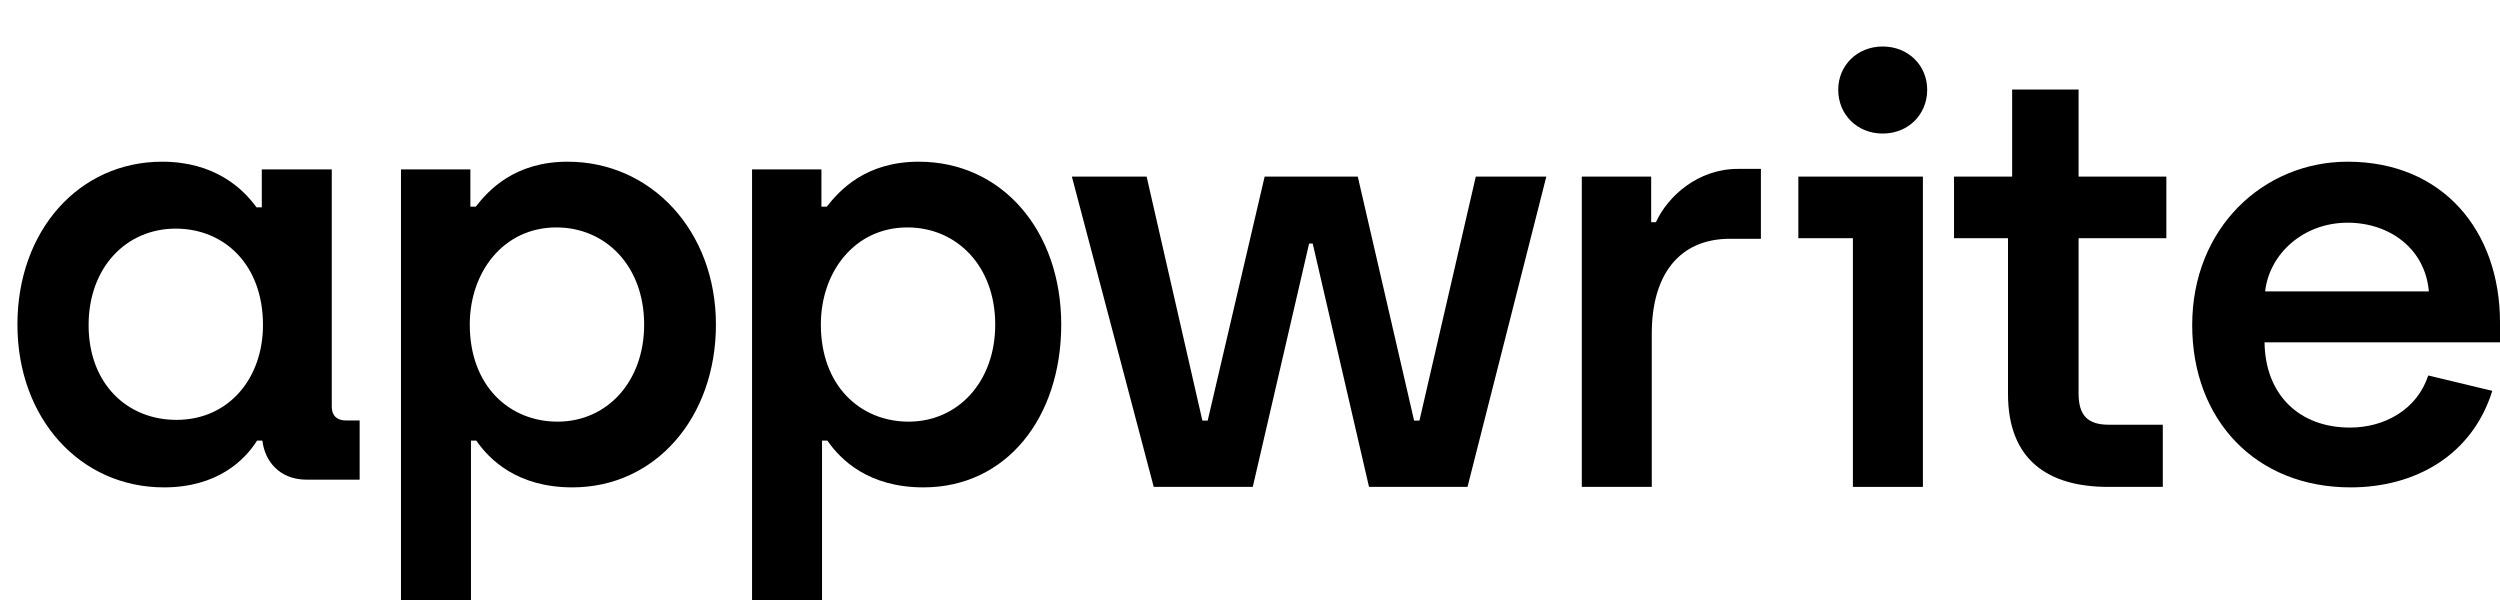
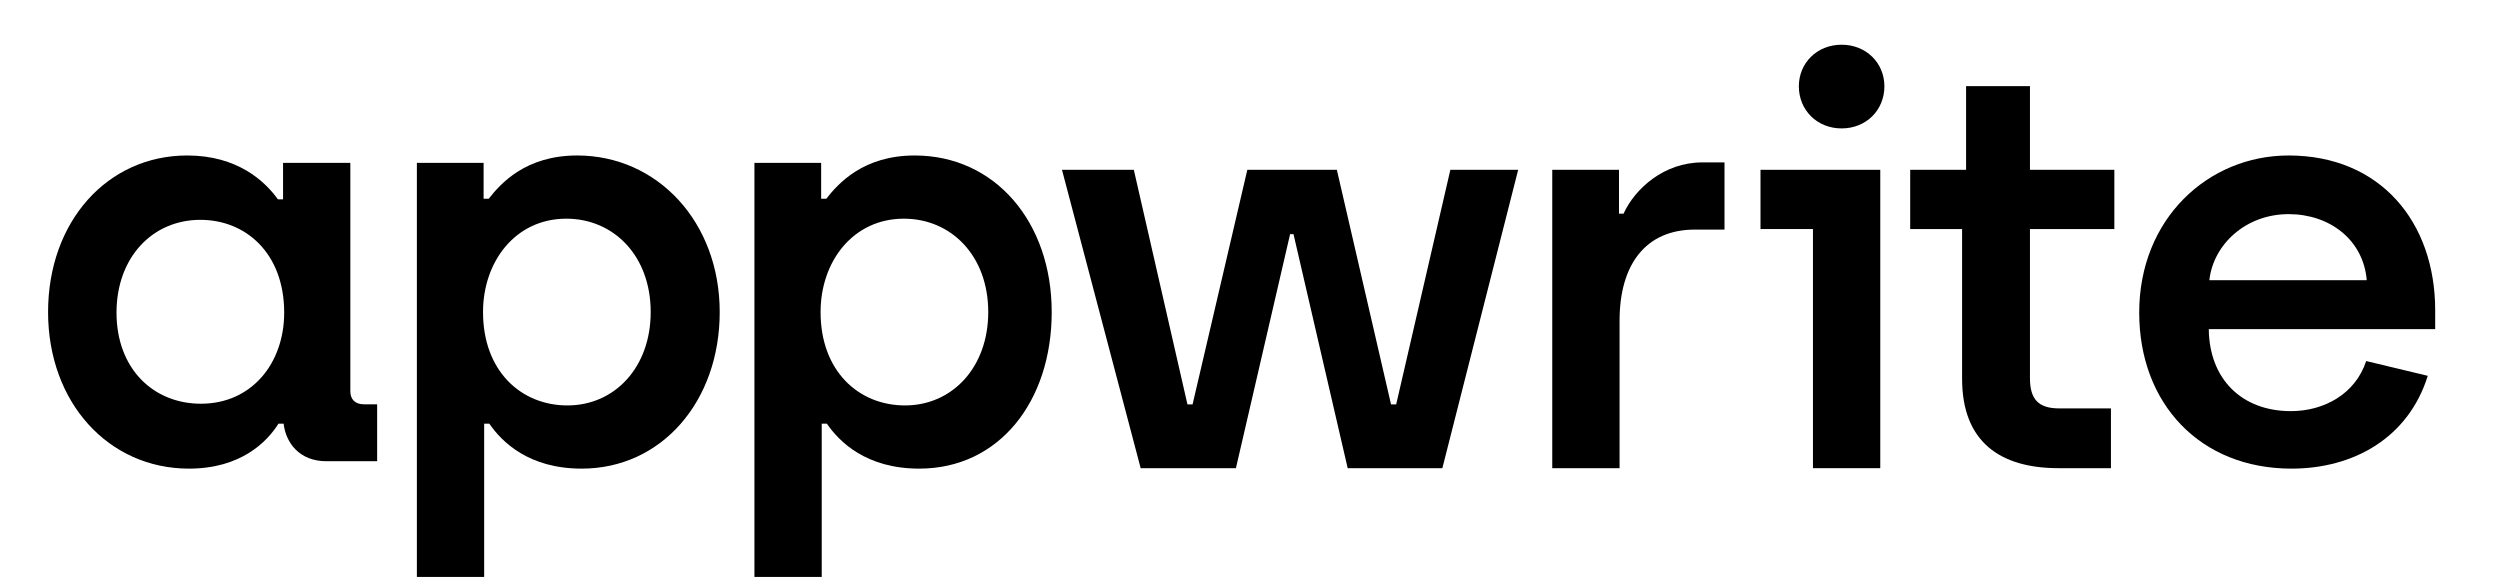
- <svg xmlns="http://www.w3.org/2000/svg" fill="currentColor" height="1em" style="flex:none;line-height:1" viewBox="32 0 100 24">
-   <path d="M38.557 19.495C40.716 19.495 41.807 18.382 42.282 17.624H42.495C42.59 18.43 43.16 19.187 44.275 19.187H46.386V16.819H45.841C45.461 16.819 45.271 16.606 45.271 16.274V6.776H42.472V8.292H42.258C41.713 7.534 40.574 6.468 38.486 6.468C35.165 6.468 32.697 9.216 32.697 12.982C32.697 16.748 35.212 19.495 38.557 19.495ZM39.056 16.795C37.086 16.795 35.544 15.35 35.544 13.005C35.544 10.708 37.039 9.145 39.032 9.145C40.93 9.145 42.519 10.542 42.519 13.005C42.519 15.114 41.167 16.795 39.056 16.795Z" />
-   <path d="M48.039 24H50.839V17.624H51.052C51.574 18.382 52.689 19.495 54.896 19.495C58.217 19.495 60.637 16.7 60.637 12.982C60.637 9.239 58.051 6.468 54.706 6.468C52.571 6.468 51.527 7.629 51.029 8.268H50.815V6.776H48.039V24ZM54.303 16.866C52.381 16.866 50.791 15.445 50.791 12.982C50.791 10.874 52.144 9.097 54.255 9.097C56.224 9.097 57.766 10.637 57.766 12.982C57.766 15.279 56.272 16.866 54.303 16.866Z" />
-   <path d="M62.082 24H64.881V17.624H65.095C65.617 18.382 66.732 19.495 68.938 19.495C72.259 19.495 74.449 16.7 74.449 12.982C74.449 9.239 72.093 6.468 68.748 6.468C66.613 6.468 65.569 7.629 65.071 8.268H64.857V6.776H62.082V24ZM68.345 16.866C66.423 16.866 64.834 15.445 64.834 12.982C64.834 10.874 66.186 9.097 68.297 9.097C70.267 9.097 71.809 10.637 71.809 12.982C71.809 15.279 70.314 16.866 68.345 16.866Z" />
-   <path d="M78.149 19.476H82.111L84.365 9.741H84.508L86.761 19.476H90.7L93.853 7.064H91.032L88.778 16.823H88.564L86.311 7.064H82.586L80.308 16.823H80.095L77.865 7.064H74.875L78.149 19.476Z" />
-   <path d="M95.272 19.476H98.071V13.341C98.071 10.996 99.162 9.551 101.203 9.551H102.436V6.756H101.511C99.922 6.756 98.712 7.846 98.237 8.888H98.047V7.064H95.272V19.476Z" />
-   <path d="M116.329 19.476H118.512V16.989H116.353C115.499 16.989 115.143 16.61 115.143 15.733V9.528H118.654V7.064H115.143V3.582H112.486V7.064H110.161V9.528H112.32V15.757C112.32 18.386 113.909 19.476 116.329 19.476Z" />
-   <path d="M126.022 19.495C128.608 19.495 130.886 18.216 131.692 15.634L129.13 15.019C128.679 16.392 127.375 17.103 125.999 17.103C123.958 17.103 122.606 15.777 122.582 13.692H132.001V12.911C132.001 9.216 129.7 6.468 125.904 6.468C122.558 6.468 119.688 9.097 119.688 13.005C119.688 16.795 122.226 19.495 126.022 19.495ZM122.606 11.655C122.772 10.163 124.124 8.908 125.904 8.908C127.612 8.908 129.012 9.974 129.154 11.655H122.606Z" />
-   <path fill-rule="evenodd" clip-rule="evenodd" d="M108.916 19.476H106.116V9.528H103.934V7.064H108.916V19.476Z" />
-   <path d="M107.309 5.342C108.329 5.342 109.088 4.584 109.088 3.589C109.088 2.618 108.329 1.86 107.309 1.86C106.288 1.86 105.529 2.618 105.529 3.589C105.529 4.584 106.288 5.342 107.309 5.342Z" />
+ <svg xmlns="http://www.w3.org/2000/svg" fill="currentColor" height="1em" style="flex:none;line-height:1" viewBox="0 0 104 24">
+   <path d="M7.86 19.495C10.019 19.495 11.11 18.382 11.585 17.624H11.798C11.893 18.43 12.462 19.187 13.578 19.187H15.689V16.819H15.143C14.764 16.819 14.574 16.606 14.574 16.274V6.776H11.775V8.292H11.561C11.015 7.534 9.877 6.468 7.789 6.468 4.467 6.468 2 9.216 2 12.982 2 16.748 4.515 19.495 7.86 19.495ZM8.358 16.795C6.389 16.795 4.847 15.35 4.847 13.005 4.847 10.708 6.342 9.145 8.334 9.145 10.232 9.145 11.822 10.542 11.822 13.005 11.822 15.114 10.47 16.795 8.358 16.795Z" />
+   <path d="M17.342 24H20.141V17.624H20.355C20.877 18.382 21.992 19.495 24.198 19.495 27.52 19.495 29.94 16.7 29.94 12.982 29.94 9.239 27.354 6.468 24.009 6.468 21.873 6.468 20.829 7.629 20.331 8.268H20.118V6.776H17.342V24ZM23.605 16.866C21.684 16.866 20.094 15.445 20.094 12.982 20.094 10.874 21.446 9.097 23.558 9.097 25.527 9.097 27.069 10.637 27.069 12.982 27.069 15.279 25.574 16.866 23.605 16.866Z" />
+   <path d="M31.384 24H34.184V17.624H34.397C34.919 18.382 36.034 19.495 38.241 19.495 41.562 19.495 43.751 16.7 43.751 12.982 43.751 9.239 41.396 6.468 38.051 6.468 35.916 6.468 34.872 7.629 34.374 8.268H34.16V6.776H31.384V24ZM37.648 16.866C35.726 16.866 34.136 15.445 34.136 12.982 34.136 10.874 35.489 9.097 37.6 9.097 39.569 9.097 41.111 10.637 41.111 12.982 41.111 15.279 39.617 16.866 37.648 16.866Z" />
+   <path d="M47.452 19.476H51.414L53.668 9.741H53.81L56.064 19.476H60.002L63.156 7.064H60.335L58.081 16.823H57.867L55.613 7.064H51.889L49.611 16.823H49.398L47.167 7.064H44.178L47.452 19.476Z" />
+   <path d="M64.574 19.476H67.374V13.341C67.374 10.996 68.465 9.551 70.506 9.551H71.739V6.756H70.814C69.224 6.756 68.014 7.846 67.54 8.888H67.35V7.064H64.574V19.476Z" />
+   <path d="M85.632 19.476H87.815V16.989H85.656C84.802 16.989 84.446 16.61 84.446 15.733V9.528H87.957V7.064H84.446V3.582H81.789V7.064H79.464V9.528H81.623V15.757C81.623 18.386 83.212 19.476 85.632 19.476Z" />
+   <path d="M95.325 19.495C97.911 19.495 100.189 18.216 100.995 15.634L98.433 15.019C97.982 16.392 96.678 17.103 95.302 17.103 93.261 17.103 91.909 15.777 91.885 13.692H101.304V12.911C101.304 9.216 99.003 6.468 95.207 6.468 91.861 6.468 88.991 9.097 88.991 13.005 88.991 16.795 91.529 19.495 95.325 19.495ZM91.909 11.655C92.075 10.163 93.427 8.908 95.207 8.908 96.915 8.908 98.315 9.974 98.457 11.655H91.909Z" />
+   <path clip-rule="evenodd" d="M78.219 19.476H75.419V9.528H73.237V7.064H78.219V19.476Z" fill-rule="evenodd" />
+   <path d="M76.612 5.342C77.632 5.342 78.391 4.584 78.391 3.589 78.391 2.618 77.632 1.86 76.612 1.86 75.591 1.86 74.832 2.618 74.832 3.589 74.832 4.584 75.591 5.342 76.612 5.342Z" />
</svg>
